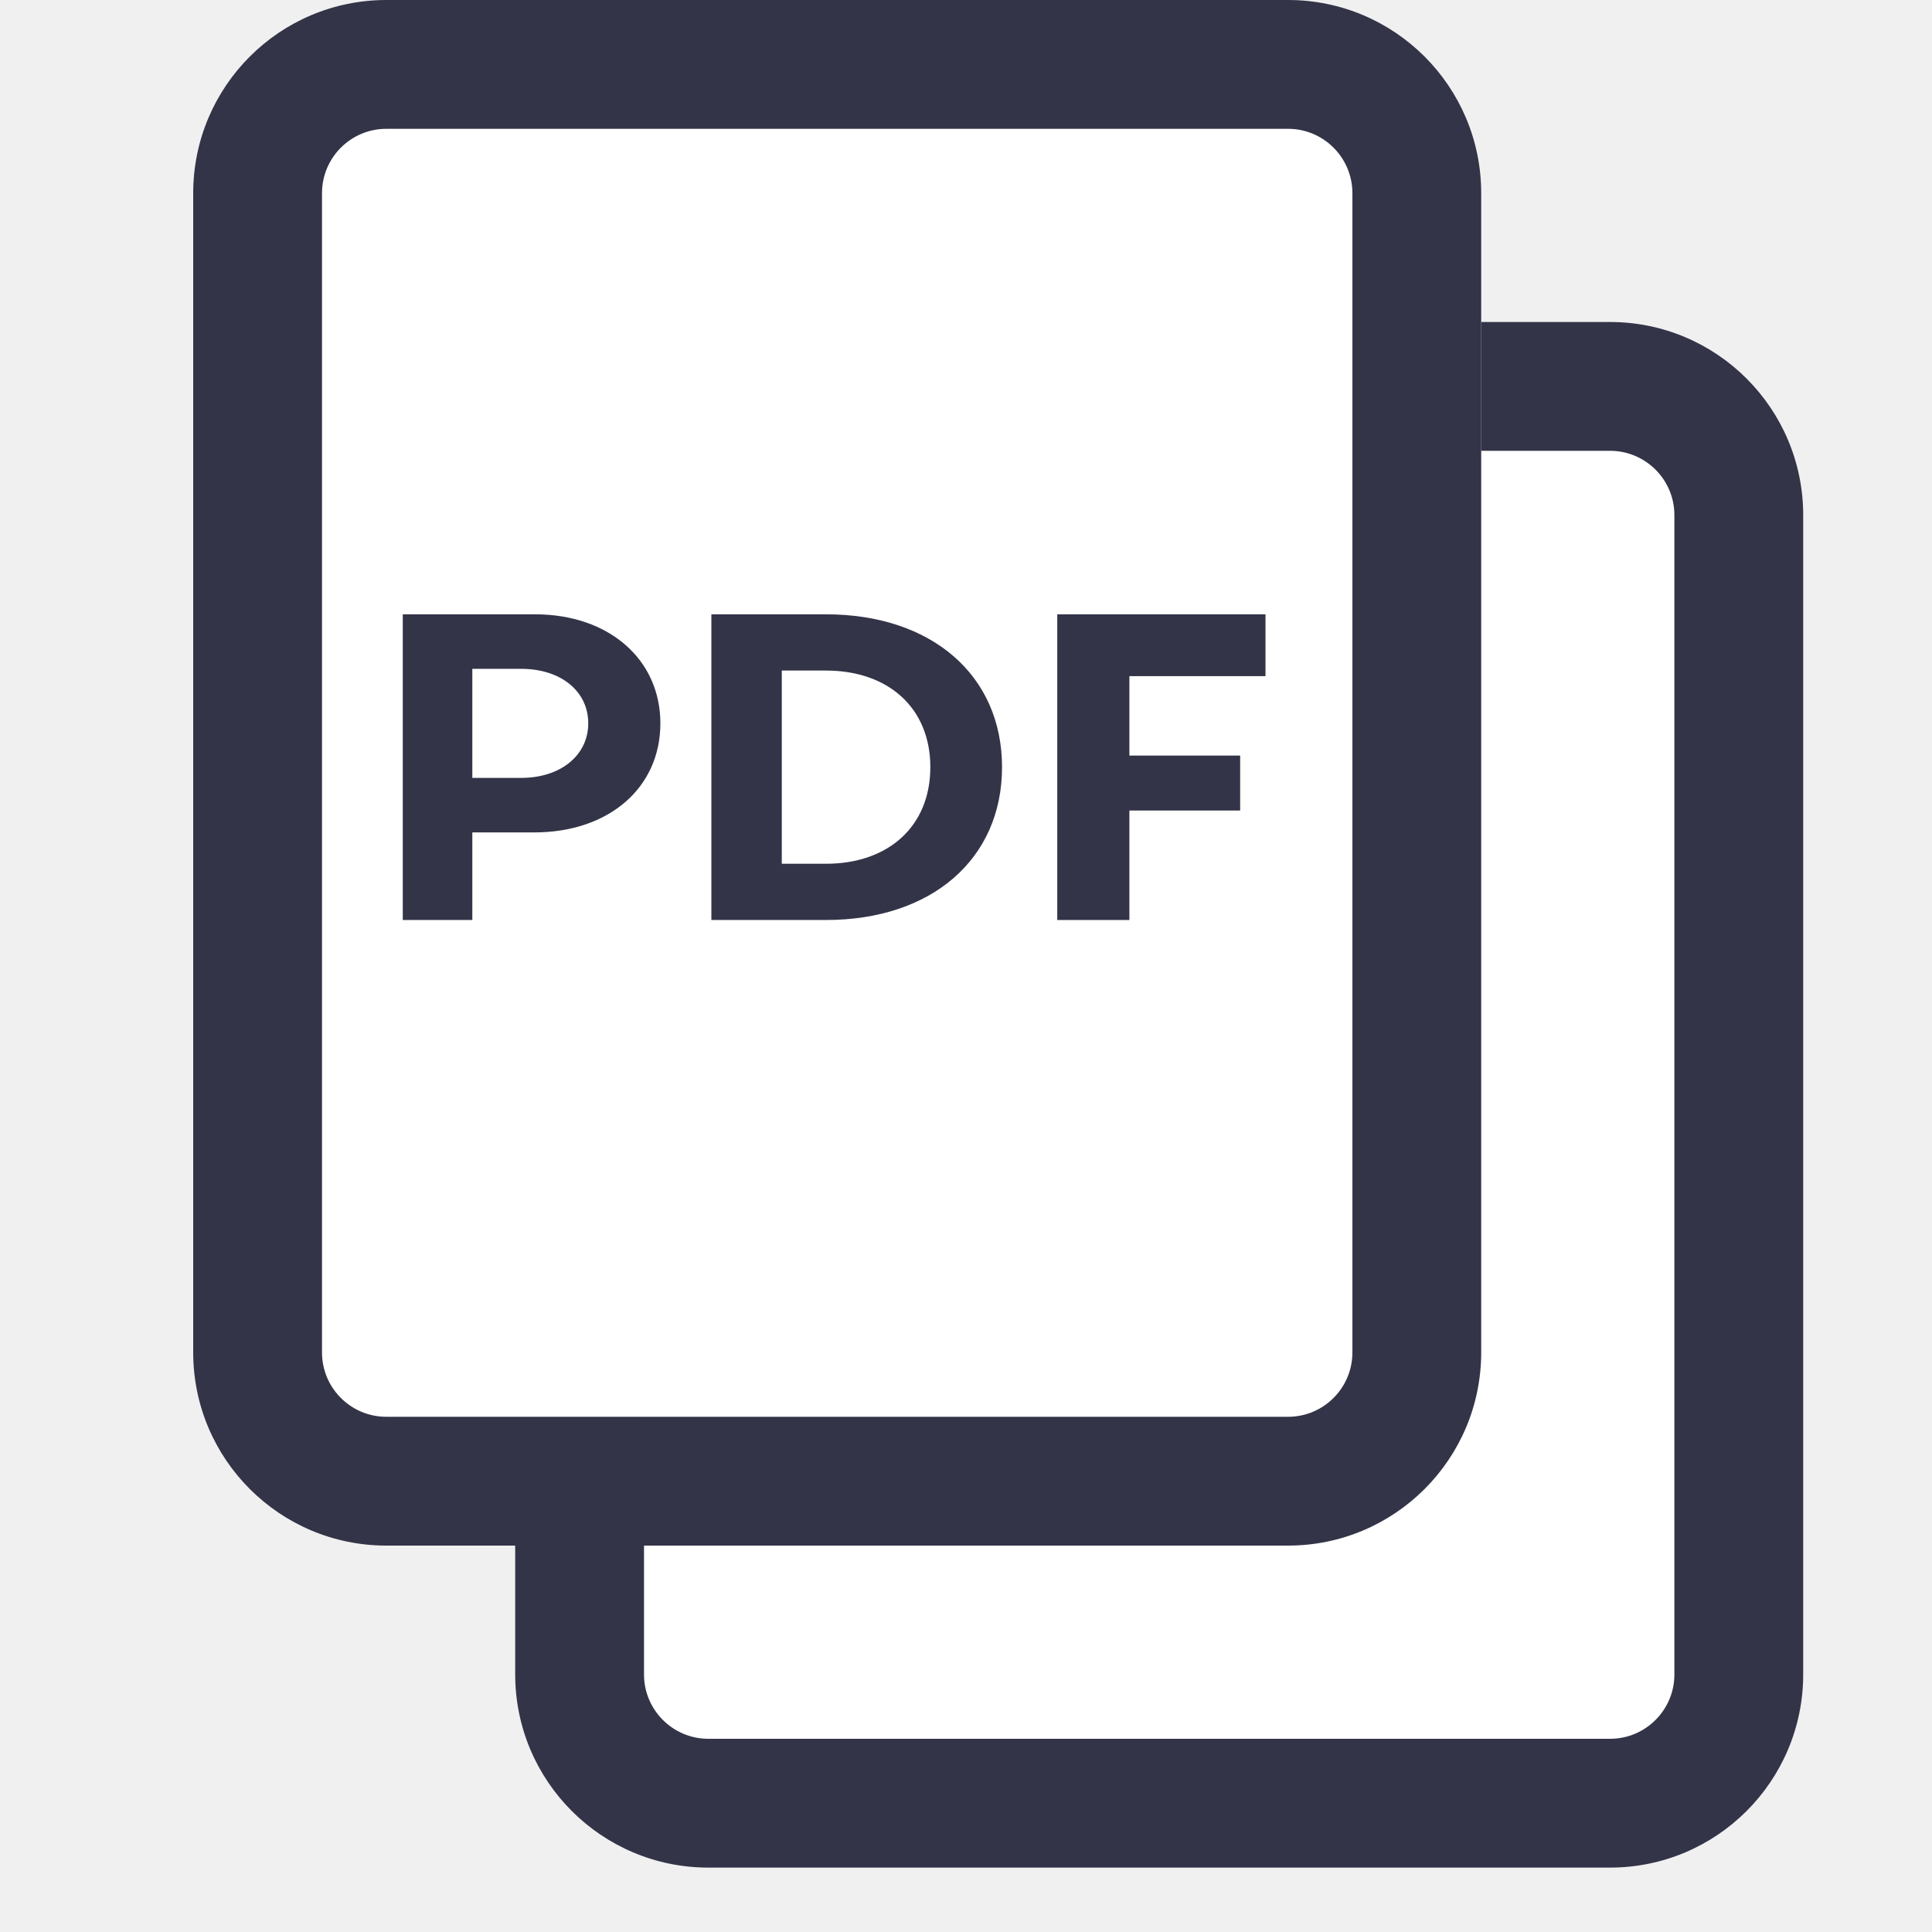
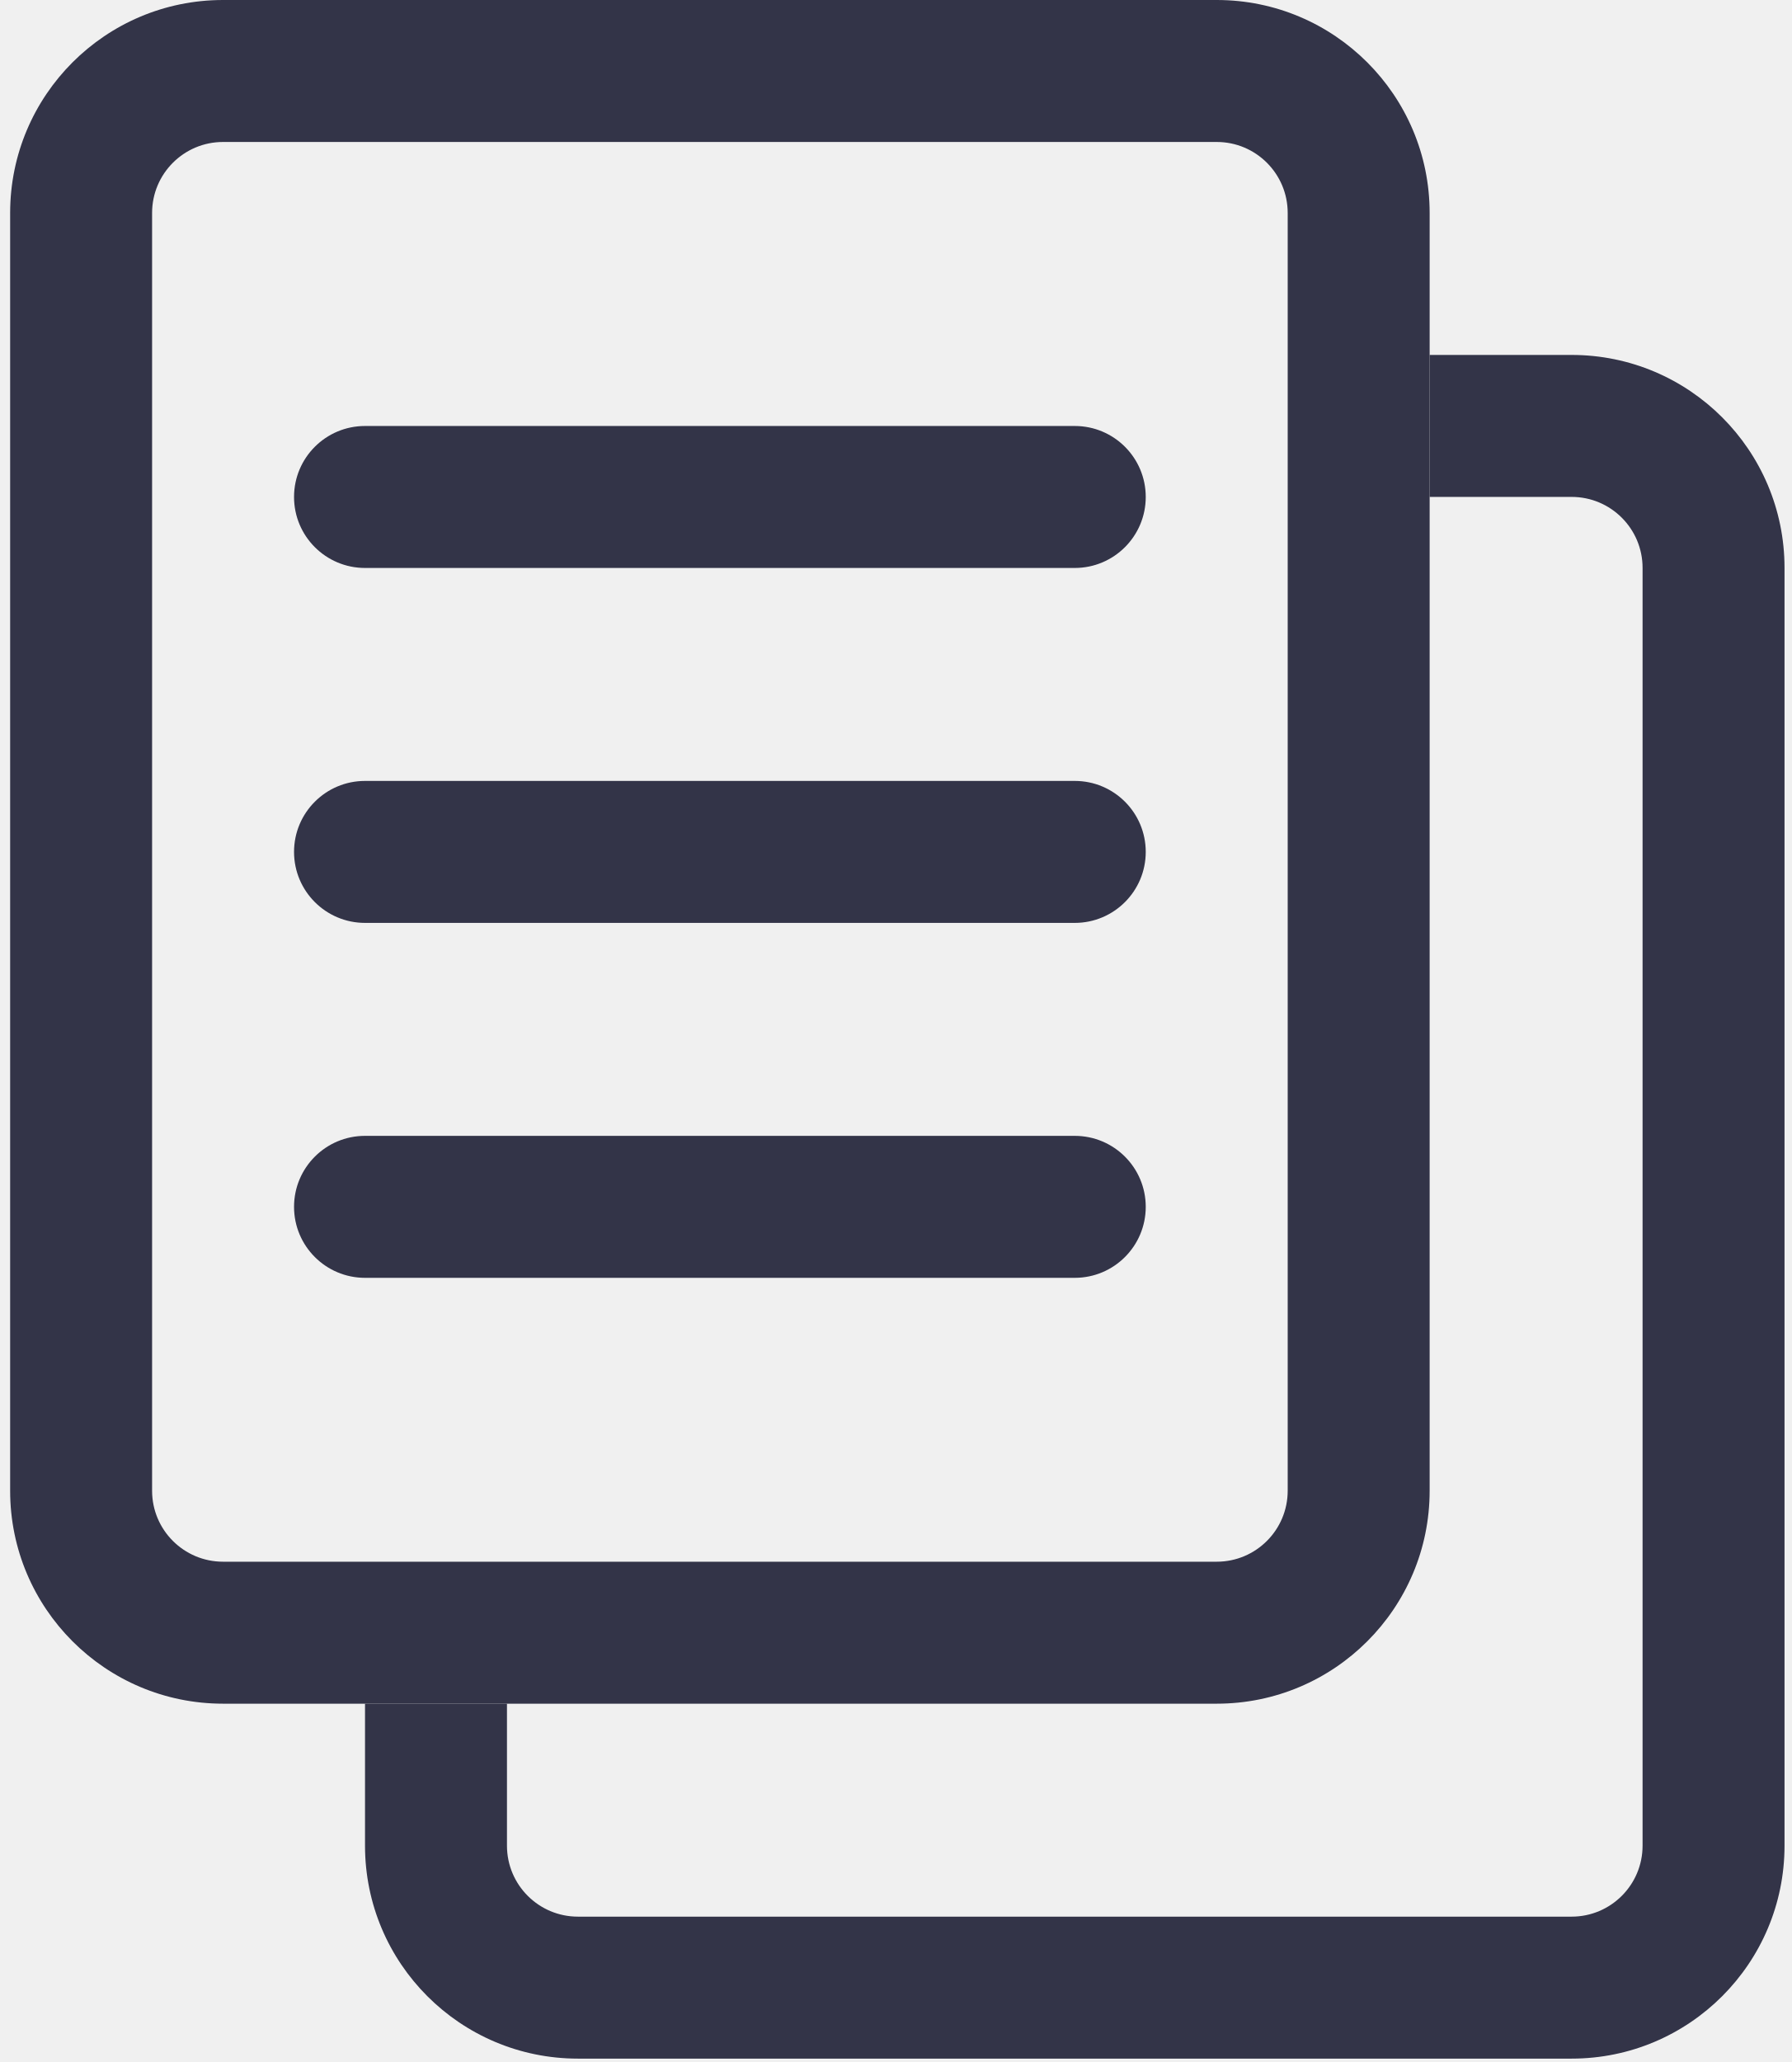
- <svg xmlns="http://www.w3.org/2000/svg" width="63" height="63" viewBox="0 0 63 63" fill="none">
-   <rect x="10.5" y="4.2" width="33.6" height="42" fill="white" />
-   <rect x="21" y="14.7" width="33.6" height="42" fill="white" />
-   <path fill-rule="evenodd" clip-rule="evenodd" d="M48.3 6.3C48.3 2.821 45.479 0 42 0H12.6C9.12 0 6.3 2.821 6.3 6.3V44.1C6.3 47.579 9.12 50.4 12.6 50.4H42C45.479 50.4 48.3 47.579 48.3 44.1V6.3ZM12.6 4.2H42C43.16 4.2 44.1 5.14 44.1 6.3V44.1C44.1 45.26 43.16 46.2 42 46.2H12.6C11.44 46.2 10.5 45.26 10.5 44.1V6.3C10.5 5.14 11.44 4.2 12.6 4.2Z" fill="#333448" />
-   <path fill-rule="evenodd" clip-rule="evenodd" d="M52.5 10.5C55.979 10.5 58.8 13.321 58.8 16.8V54.6C58.8 58.079 55.979 60.9 52.5 60.9H23.1C19.62 60.9 16.8 58.079 16.8 54.6V50.4H21V54.6C21 55.76 21.94 56.7 23.1 56.7H52.5C53.66 56.7 54.6 55.76 54.6 54.6V16.8C54.6 15.64 53.66 14.7 52.5 14.7H48.3V10.5H52.5Z" fill="#333448" />
-   <path d="M16.998 21.81C18.286 21.81 19.182 22.538 19.182 23.588C19.182 24.624 18.286 25.366 16.998 25.366H15.402V21.81H16.998ZM17.418 27.144C19.854 27.144 21.534 25.688 21.534 23.588C21.534 21.502 19.854 20.032 17.446 20.032H13.134V30H15.402V27.144H17.418Z" fill="#333448" />
-   <path d="M23.197 30H26.935C30.379 30 32.675 28.012 32.675 25.016C32.675 22.02 30.379 20.032 26.935 20.032H23.197V30ZM30.337 25.016C30.337 26.948 28.965 28.166 26.935 28.166H25.493V21.866H26.935C28.965 21.866 30.337 23.084 30.337 25.016Z" fill="#333448" />
-   <path d="M40.44 26.43V24.638H36.828V22.048H41.266V20.032H34.476V30H36.828V26.43H40.44Z" fill="#333448" />
+ <svg xmlns="http://www.w3.org/2000/svg" width="53" height="61" viewBox="0 0 53 61" fill="none">
+   <path fill-rule="evenodd" clip-rule="evenodd" d="M42.3 6.3C42.3 2.821 39.479 0 36 0H6.6C3.121 0 0.3 2.821 0.3 6.3V44.1C0.3 47.579 3.121 50.4 6.6 50.4H36C39.479 50.4 42.3 47.579 42.3 44.1V6.3ZM6.6 4.2H36C37.16 4.2 38.1 5.14 38.1 6.3V44.1C38.1 45.26 37.16 46.2 36 46.2H6.6C5.44 46.2 4.5 45.26 4.5 44.1V6.3C4.5 5.14 5.44 4.2 6.6 4.2Z" fill="#333448" />
+   <path fill-rule="evenodd" clip-rule="evenodd" d="M46.5 10.5C49.979 10.5 52.8 13.321 52.8 16.8V54.6C52.8 58.079 49.979 60.9 46.5 60.9H17.1C13.621 60.9 10.8 58.079 10.8 54.6V50.4H15V54.6C15 55.76 15.94 56.7 17.1 56.7H46.5C47.66 56.7 48.6 55.76 48.6 54.6V16.8C48.6 15.64 47.66 14.7 46.5 14.7H42.3V10.5H46.5Z" fill="#333448" />
+   <path fill-rule="evenodd" clip-rule="evenodd" d="M10.8 12.602H31.8C32.96 12.602 33.9 13.542 33.9 14.702C33.9 15.861 32.96 16.802 31.8 16.802H10.8C9.64 16.802 8.7 15.861 8.7 14.702C8.7 13.542 9.64 12.602 10.8 12.602Z" fill="#333448" />
+   <path fill-rule="evenodd" clip-rule="evenodd" d="M10.8 23.102H31.8C32.96 23.102 33.9 24.042 33.9 25.202C33.9 26.361 32.96 27.302 31.8 27.302H10.8C9.64 27.302 8.7 26.361 8.7 25.202C8.7 24.042 9.64 23.102 10.8 23.102Z" fill="#333448" />
+   <path fill-rule="evenodd" clip-rule="evenodd" d="M10.8 33.602H31.8C32.96 33.602 33.9 34.542 33.9 35.702C33.9 36.861 32.96 37.802 31.8 37.802H10.8C9.64 37.802 8.7 36.861 8.7 35.702C8.7 34.542 9.64 33.602 10.8 33.602Z" fill="#333448" />
</svg>
